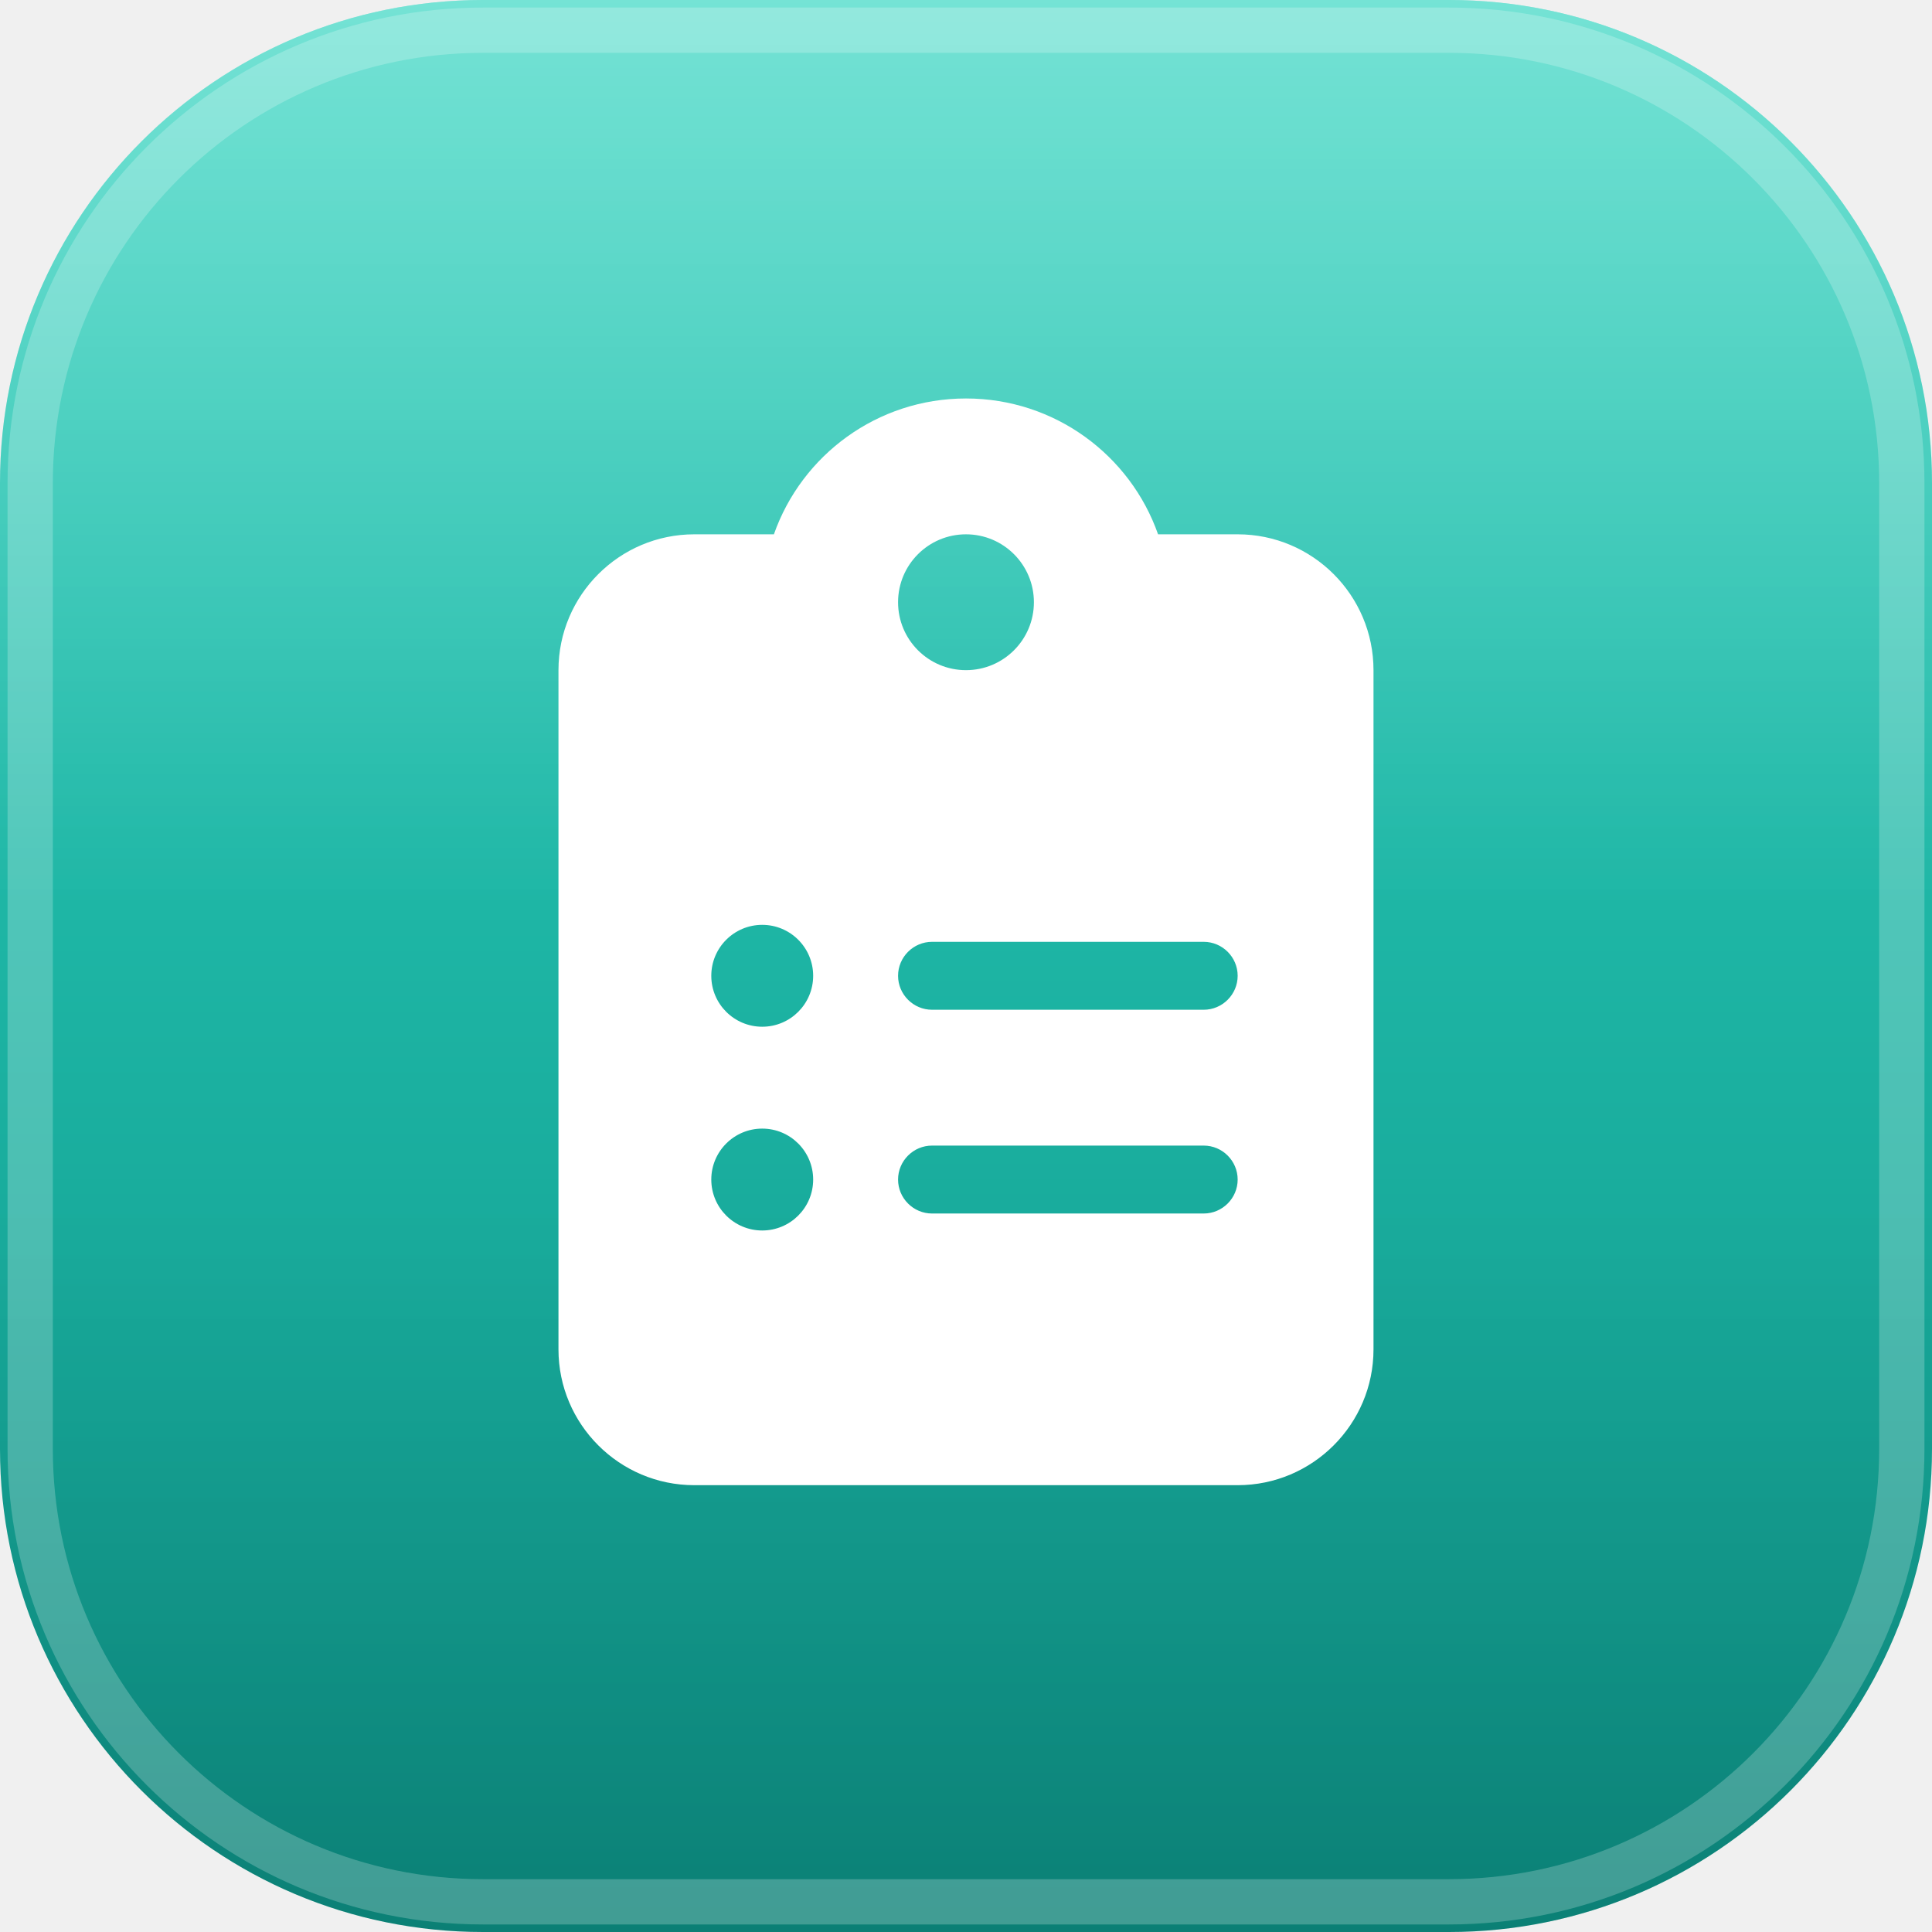
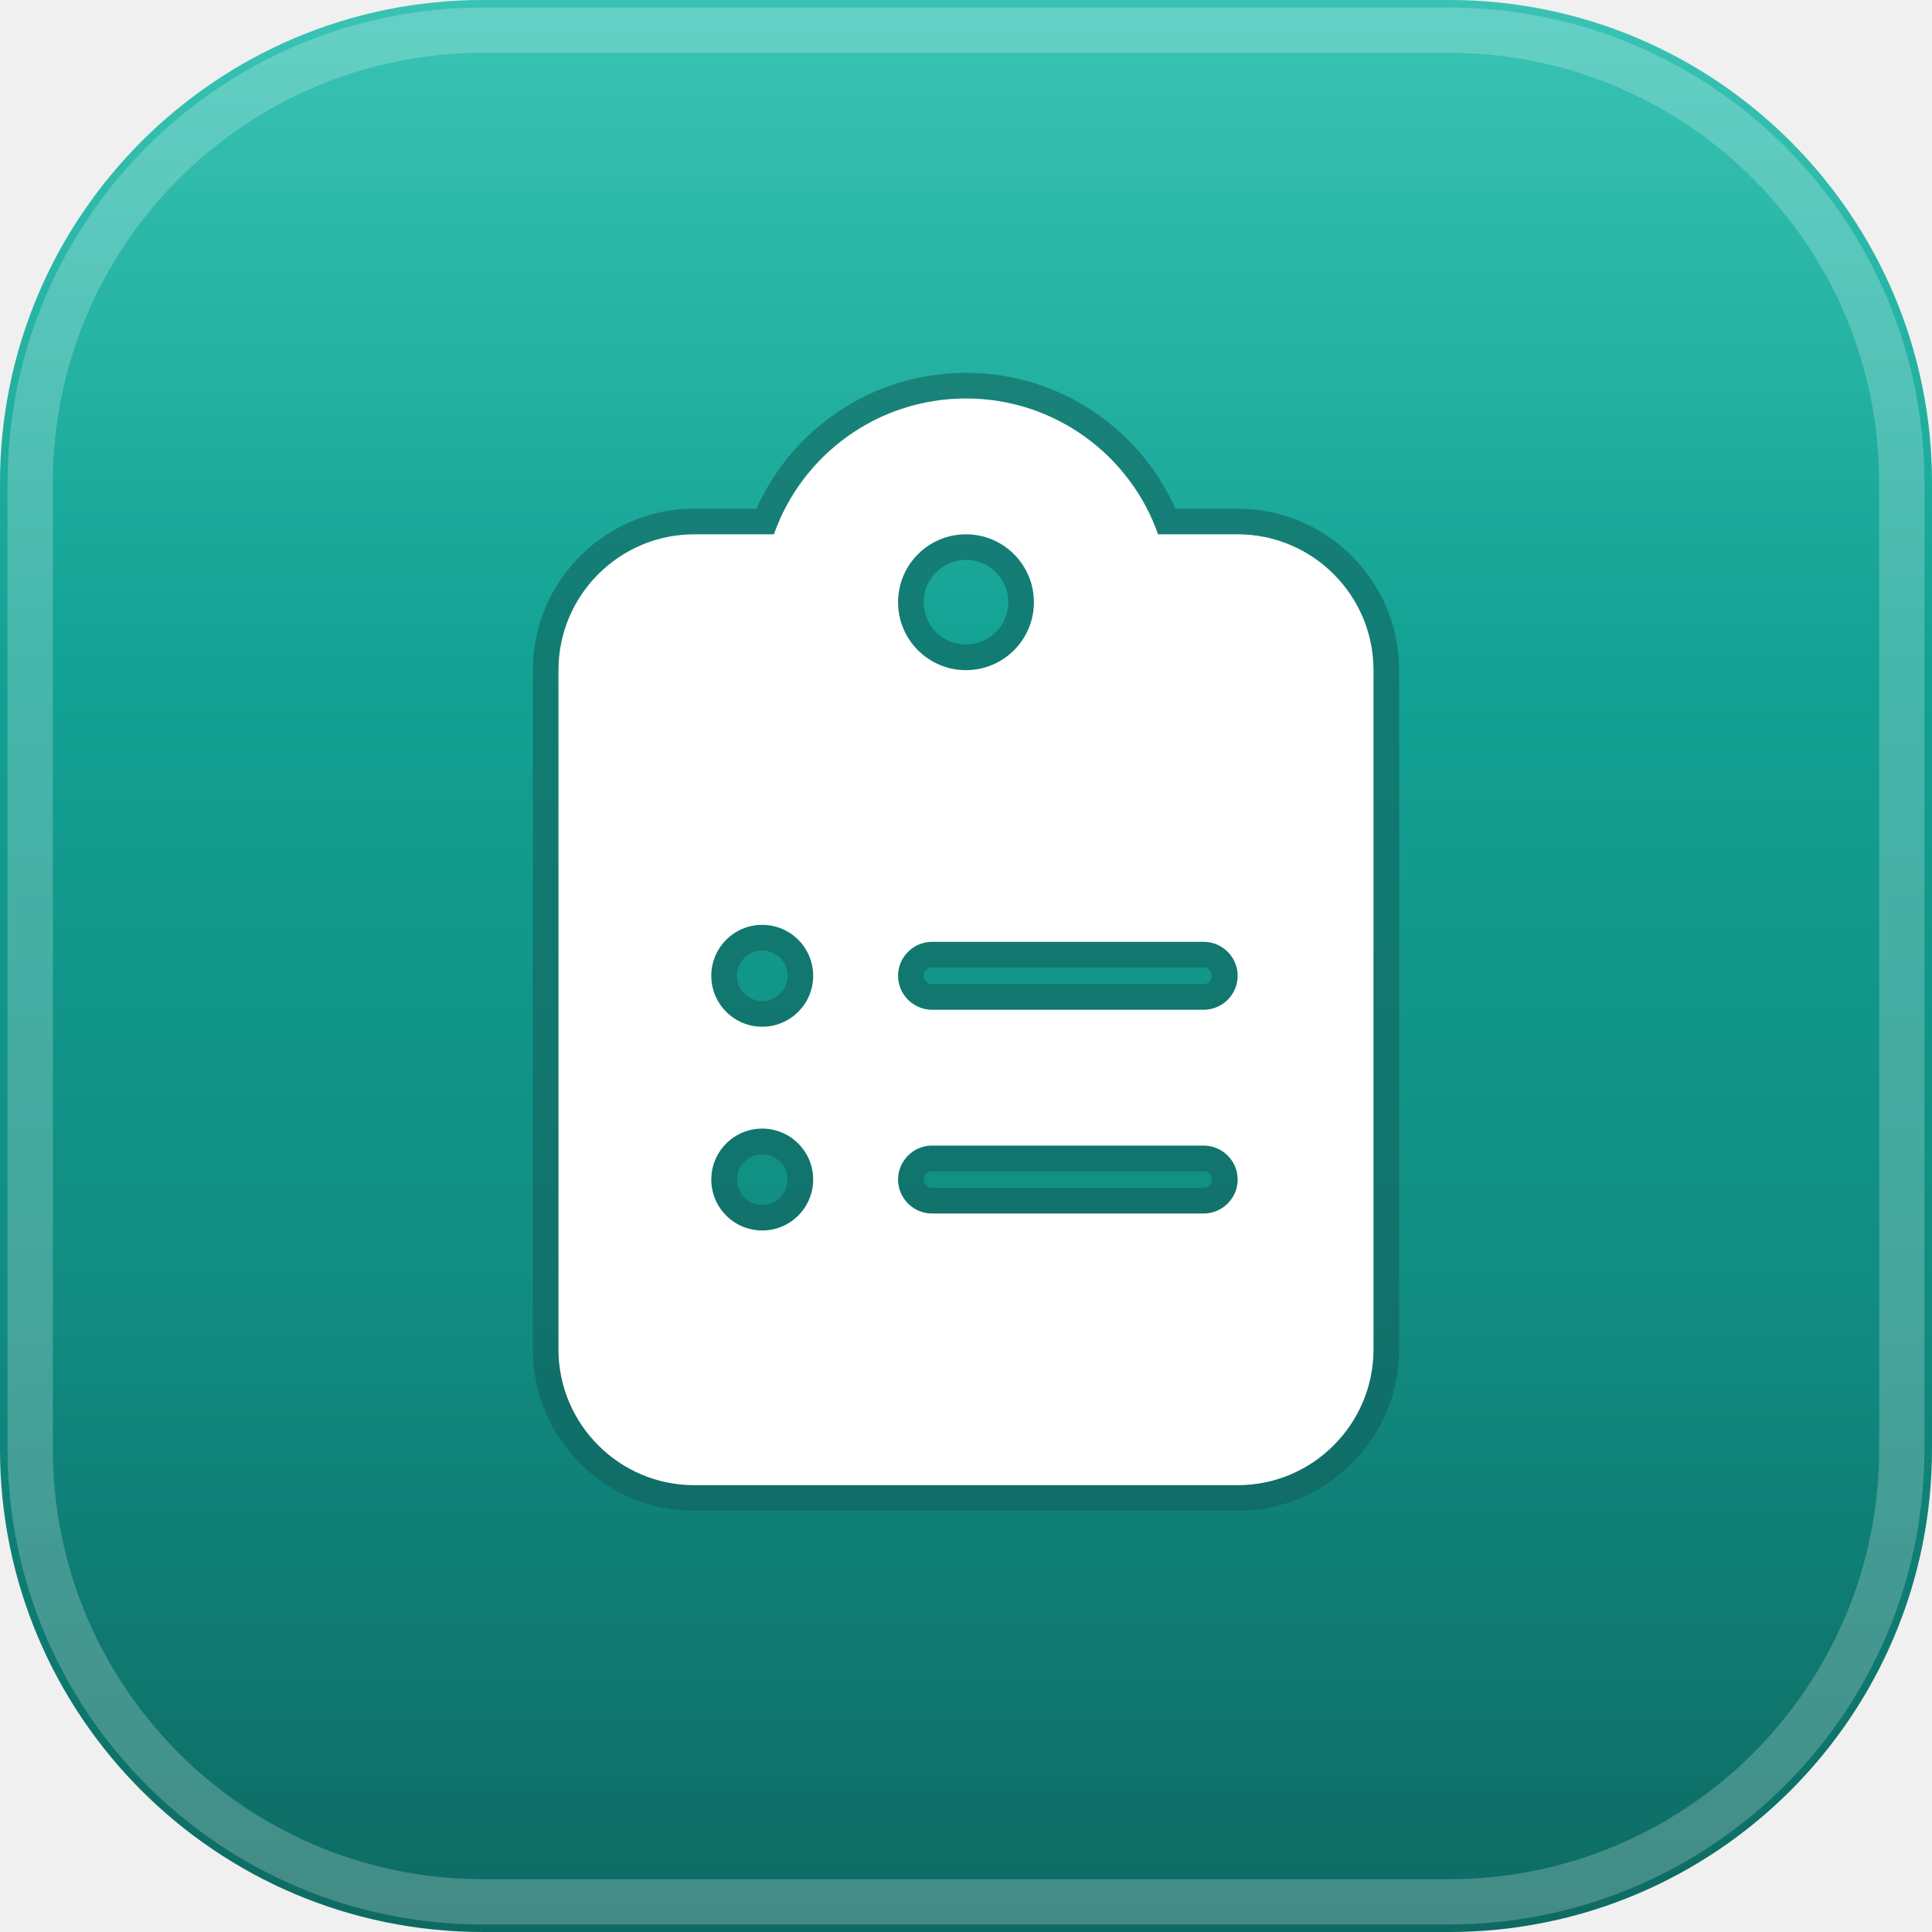
<svg xmlns="http://www.w3.org/2000/svg" width="64" height="64" viewBox="0 0 64 64" role="img" aria-label="Daily">
  <defs>
    <linearGradient id="daily-bg" x1="0" y1="0" x2="0" y2="1">
-       <stop offset="0" stop-color="#2dd4bf" />
-       <stop offset="1" stop-color="#0d9488" />
+       <stop offset="0" stop-color="#14b8a6" />
+       <stop offset="1" stop-color="#0f766e" />
    </linearGradient>
    <linearGradient id="daily-gl" x1="0" y1="0" x2="0" y2="1">
-       <stop offset="0" stop-color="#ffffff" stop-opacity=".34" />
+       <stop offset="0" stop-color="#ffffff" stop-opacity=".16" />
      <stop offset="1" stop-color="#ffffff" stop-opacity="0" />
    </linearGradient>
    <linearGradient id="daily-sh" x1="0" y1="0" x2="0" y2="1">
      <stop offset="0" stop-color="#000000" stop-opacity="0" />
-       <stop offset="1" stop-color="#000000" stop-opacity=".14" />
+       <stop offset="1" stop-color="#000000" stop-opacity=".10" />
    </linearGradient>
    <clipPath id="daily-clip">
      <rect width="64" height="64" rx="16" />
    </clipPath>
  </defs>
  <g clip-path="url(#daily-clip)">
    <rect width="64" height="64" fill="url(#daily-bg)" />
-     <rect width="64" height="30" fill="url(#daily-gl)" />
-     <rect y="40" width="64" height="24" fill="url(#daily-sh)" />
+     <rect width="64" height="22" fill="url(#daily-gl)" />
+     <rect y="44" width="64" height="20" fill="url(#daily-sh)" />
  </g>
  <rect x="1" y="1" width="62" height="62" rx="15" fill="none" stroke="#ffffff" stroke-opacity=".22" stroke-width="1.5" />
-   <g transform="translate(18.5 13.2) scale(0.07031)" fill="#ffffff" fill-rule="evenodd">
-     <path d="M192 0c-41.8 0-77.4 26.7-90.5 64H64C28.7 64 0 92.7 0 128V448c0 35.3 28.7 64 64 64H320c35.3 0 64-28.7 64-64V128c0-35.3-28.7-64-64-64H282.5C269.4 26.7 233.8 0 192 0zm0 64a32 32 0 1 1 0 64 32 32 0 1 1 0-64zM72 272a24 24 0 1 1 48 0 24 24 0 1 1 -48 0zm104-16H304c8.8 0 16 7.2 16 16s-7.2 16-16 16H176c-8.8 0-16-7.2-16-16s7.2-16 16-16zM72 368a24 24 0 1 1 48 0 24 24 0 1 1 -48 0zm88 0c0-8.8 7.2-16 16-16H304c8.8 0 16 7.2 16 16s-7.2 16-16 16H176c-8.8 0-16-7.2-16-16z" />
+   <g transform="translate(18.5 13.2) scale(0.07031)" stroke="#115e59" stroke-width="24.18" stroke-linejoin="round" stroke-linecap="round">
+     <path d="M192 0c-41.8 0-77.4 26.7-90.5 64H64C28.7 64 0 92.7 0 128V448c0 35.3 28.7 64 64 64H320c35.3 0 64-28.7 64-64V128c0-35.3-28.7-64-64-64H282.5C269.4 26.7 233.8 0 192 0zm0 64a32 32 0 1 1 0 64 32 32 0 1 1 0-64zM72 272a24 24 0 1 1 48 0 24 24 0 1 1 -48 0zm104-16H304c8.8 0 16 7.2 16 16s-7.2 16-16 16H176c-8.8 0-16-7.2-16-16s7.2-16 16-16zM72 368a24 24 0 1 1 48 0 24 24 0 1 1 -48 0zm88 0c0-8.8 7.2-16 16-16H304c8.8 0 16 7.2 16 16s-7.2 16-16 16H176c-8.8 0-16-7.2-16-16z" fill="none" stroke-opacity=".55" />
+     <path d="M192 0c-41.8 0-77.4 26.7-90.5 64H64C28.7 64 0 92.7 0 128V448c0 35.3 28.7 64 64 64H320c35.3 0 64-28.7 64-64V128c0-35.3-28.7-64-64-64H282.5C269.4 26.7 233.8 0 192 0zm0 64a32 32 0 1 1 0 64 32 32 0 1 1 0-64zM72 272a24 24 0 1 1 48 0 24 24 0 1 1 -48 0zm104-16H304c8.8 0 16 7.2 16 16s-7.2 16-16 16H176c-8.8 0-16-7.2-16-16s7.2-16 16-16zM72 368a24 24 0 1 1 48 0 24 24 0 1 1 -48 0zm88 0c0-8.8 7.2-16 16-16H304c8.8 0 16 7.2 16 16s-7.2 16-16 16H176c-8.8 0-16-7.2-16-16z" fill="#ffffff" fill-rule="evenodd" stroke="none" />
  </g>
</svg>
